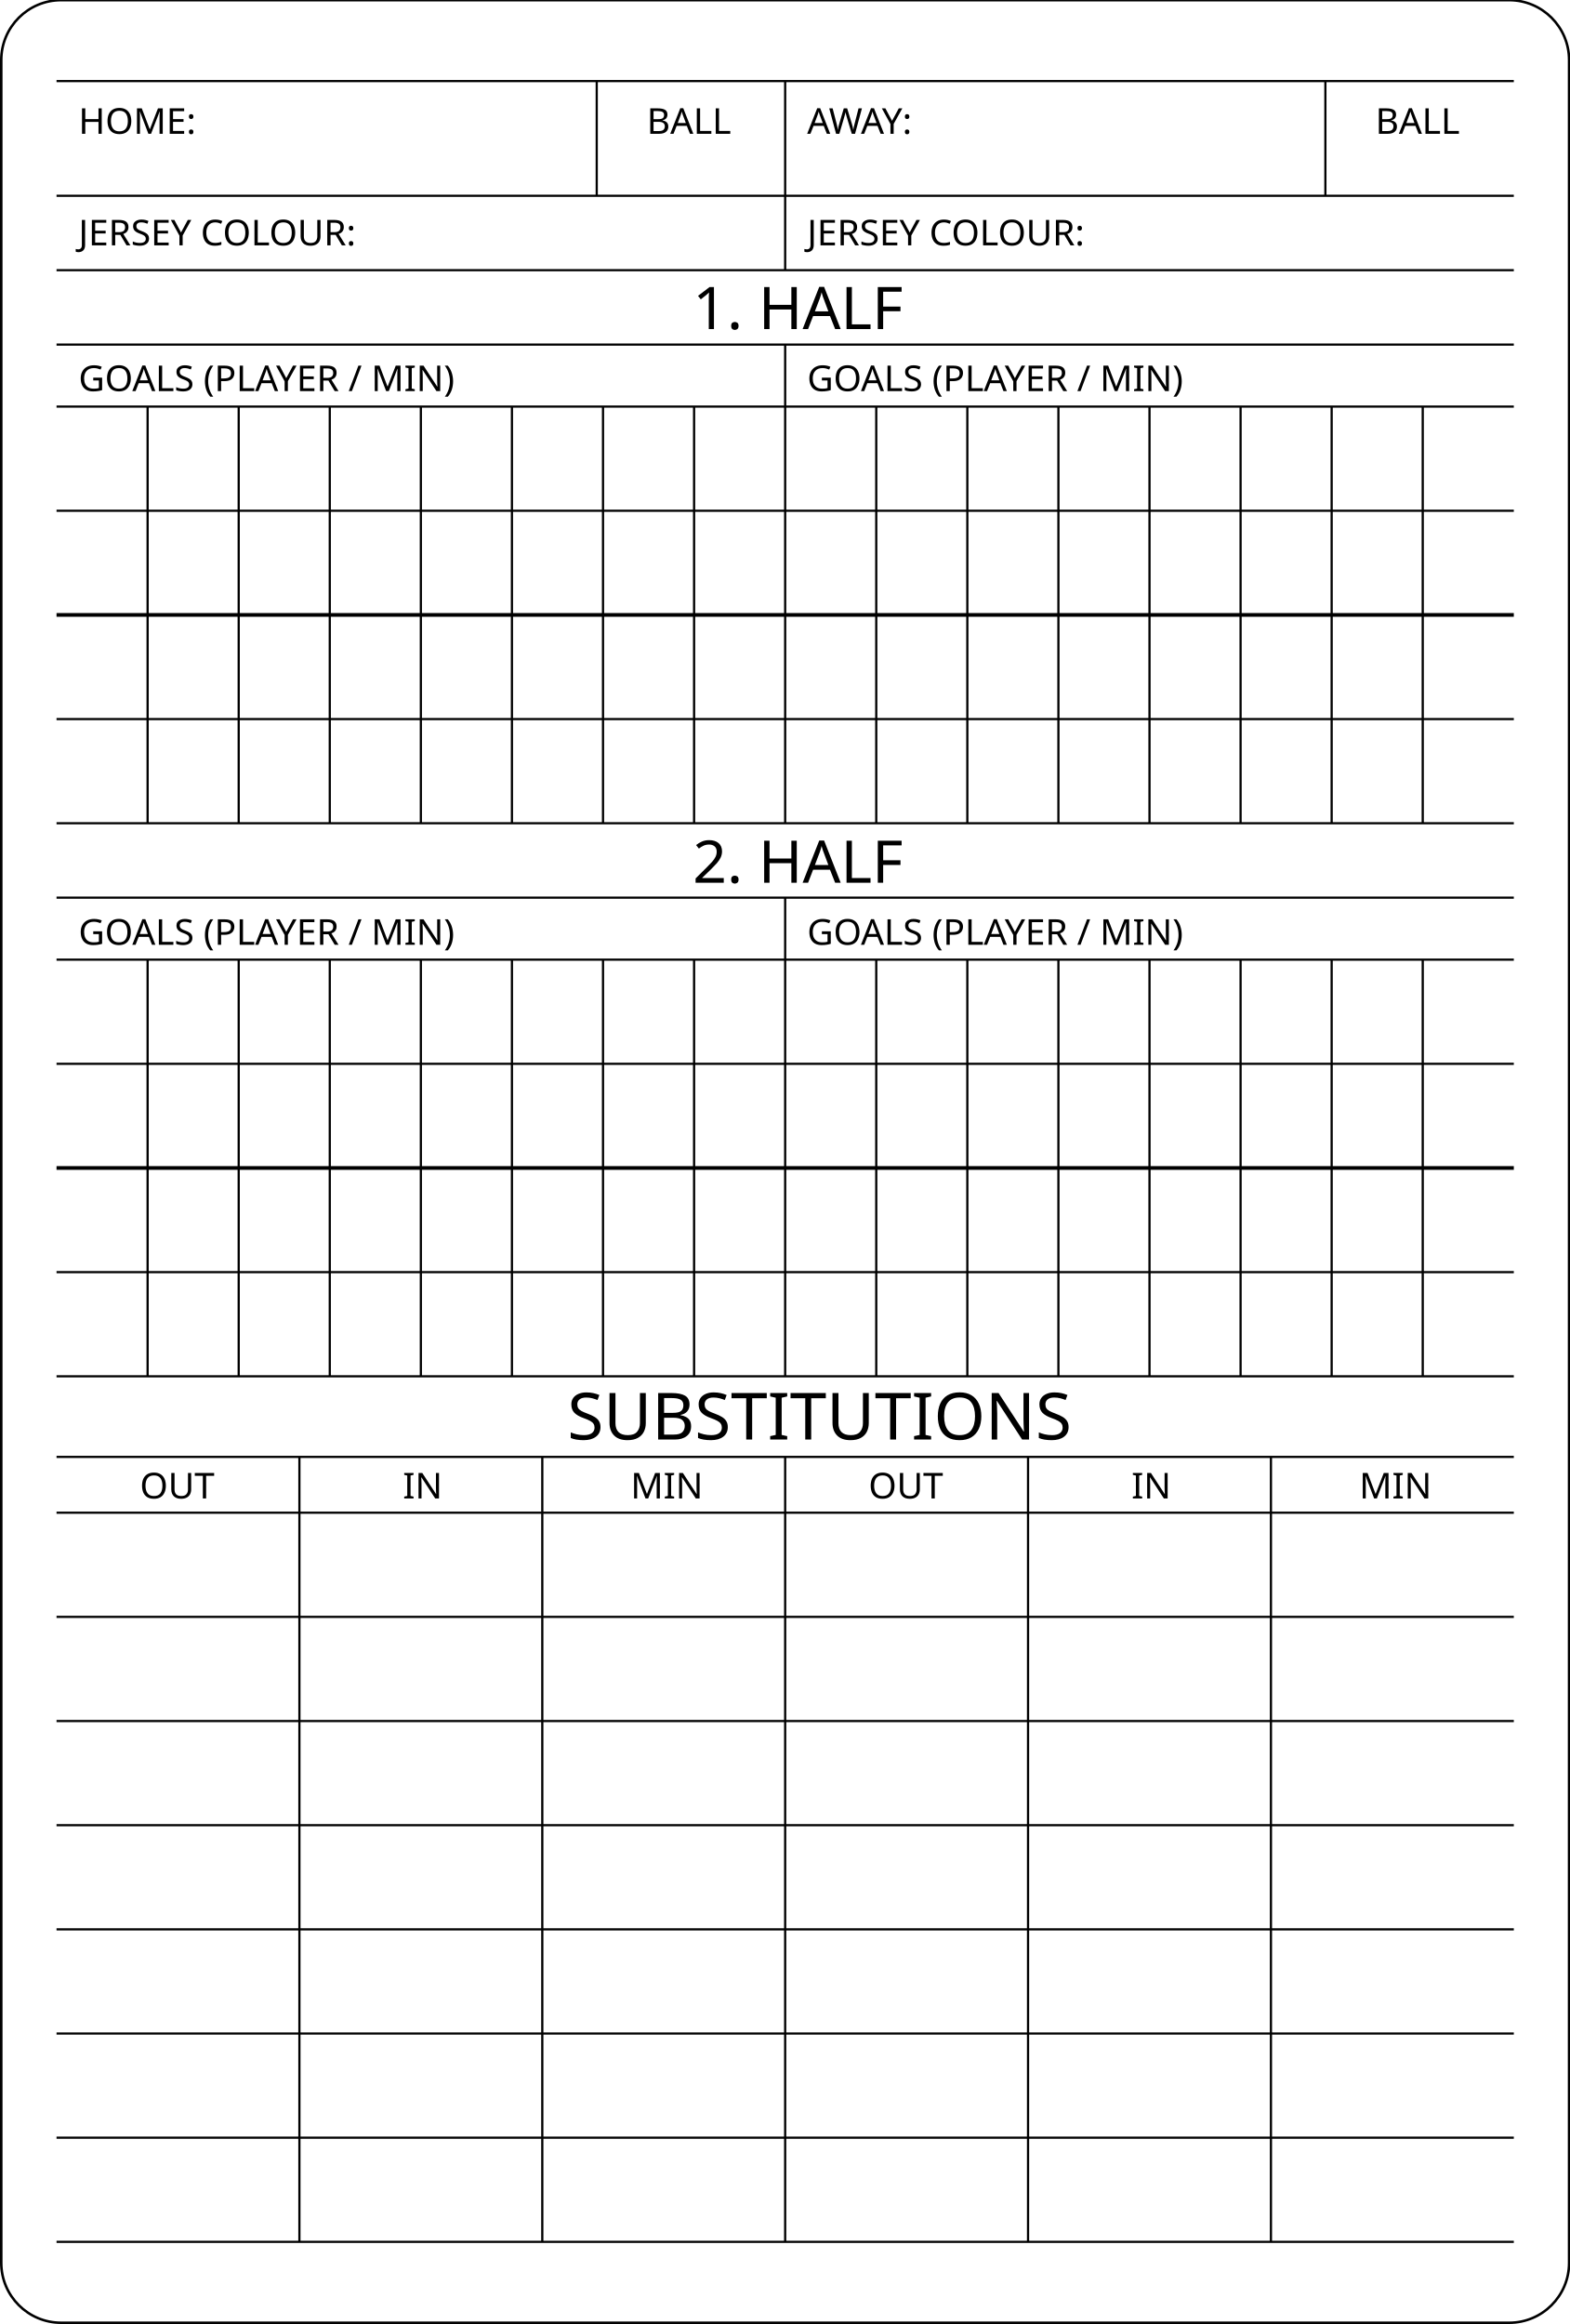
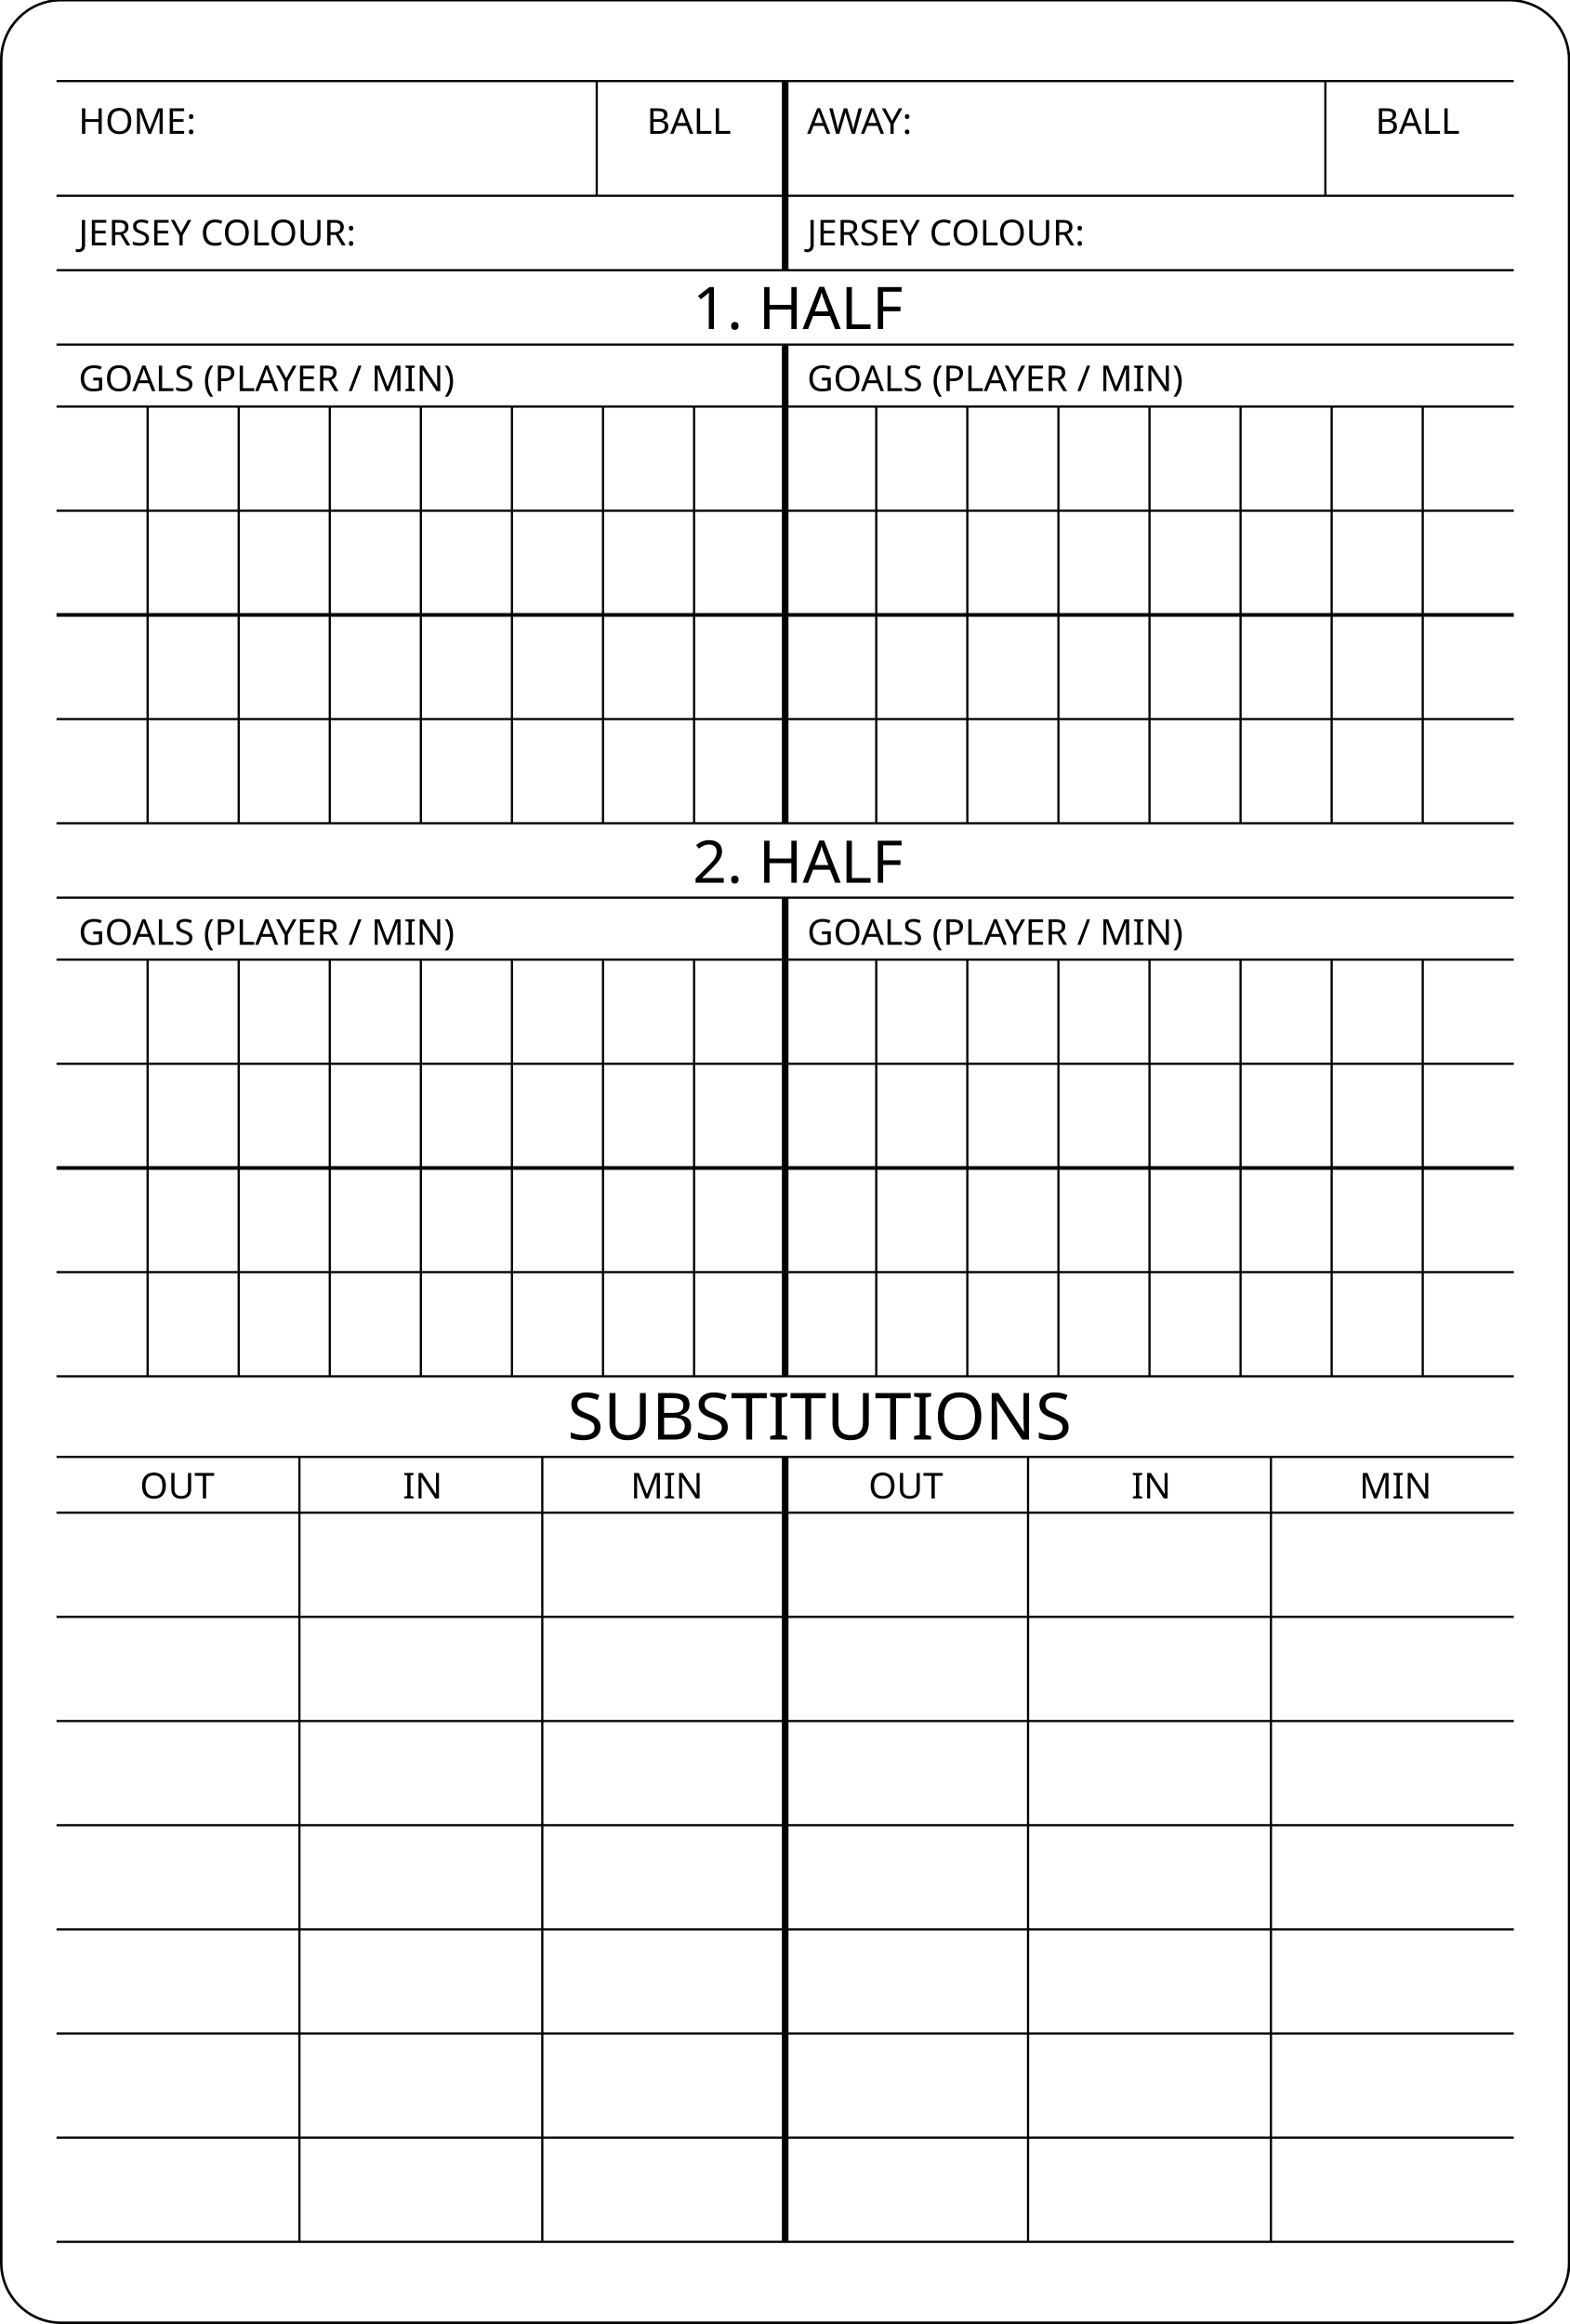
<svg xmlns="http://www.w3.org/2000/svg" width="218.268" height="323.15" preserveAspectRatio="xMinYMin meet" viewBox="0 0 218 323" version="1.0" fill-rule="evenodd">
  <clipPath id="clip">
    <rect x="0" y="0" width="218.268" height="323.15" />
  </clipPath>
  <g id="group" transform="scale(1,-1) translate(0,-323)" style="clip-path: url(#clip)">
    <g transform=" matrix(0.436535,0,0,0.430866,0,0)">
      <rect x="0" y="0" width="500" height="750" style="stroke: none; stroke-linecap: butt; stroke-width: 1; fill: rgb(100%,100%,100%); fill-rule: evenodd;" />
      <rect x="0.401" y="0.401" width="499.198" height="749.198" rx="19.08" ry="19.336" style="stroke: rgb(0%,0%,0%); stroke-linecap: butt; stroke-width: 0.802; fill: none; fill-rule: evenodd;" />
      <path d="M 18,723.5 L 482,723.5 Z" style="stroke: rgb(0%,0%,0%); stroke-linecap: butt; stroke-width: 0.7;" />
      <path d="M 18,686.5 L 482,686.5 Z" style="stroke: rgb(0%,0%,0%); stroke-linecap: butt; stroke-width: 0.7;" />
      <path d="M 18,662.5 L 482,662.5 Z" style="stroke: rgb(0%,0%,0%); stroke-linecap: butt; stroke-width: 0.7;" />
-       <path d="M 250,723.5 L 250,662.5 Z" style="stroke: rgb(0%,0%,0%); stroke-linecap: butt; stroke-width: 0.7;" />
+       <path d="M 250,723.5 L 250,662.5 Z" style="stroke: rgb(0%,0%,0%); stroke-linecap: butt; stroke-width: 2.1;" />
      <path d="M 190,723.5 L 190,686.5 Z" style="stroke: rgb(0%,0%,0%); stroke-linecap: butt; stroke-width: 0.7;" />
      <path d="M 422,723.5 L 422,686.5 Z" style="stroke: rgb(0%,0%,0%); stroke-linecap: butt; stroke-width: 0.7;" />
      <text x="25" y="706.5" style="font-family: CardRegular; font-size: 11.5px;fill: rgb(0%,0%,0%); stroke:none;" transform="translate(0,1413) scale(1,-1)">HOME:</text>
      <text x="257" y="706.5" style="font-family: CardRegular; font-size: 11.5px;fill: rgb(0%,0%,0%); stroke:none;" transform="translate(0,1413) scale(1,-1)">AWAY:</text>
      <text x="205.934" y="706.5" style="font-family: CardRegular; font-size: 11.5px;fill: rgb(0%,0%,0%); stroke:none;" transform="translate(0,1413) scale(1,-1)">BALL</text>
      <text x="437.934" y="706.5" style="font-family: CardRegular; font-size: 11.5px;fill: rgb(0%,0%,0%); stroke:none;" transform="translate(0,1413) scale(1,-1)">BALL</text>
      <text x="25" y="670.5" style="font-family: CardRegular; font-size: 11.5px;fill: rgb(0%,0%,0%); stroke:none;" transform="translate(0,1341) scale(1,-1)">JERSEY COLOUR:</text>
      <text x="257" y="670.5" style="font-family: CardRegular; font-size: 11.5px;fill: rgb(0%,0%,0%); stroke:none;" transform="translate(0,1341) scale(1,-1)">JERSEY COLOUR:</text>
      <text x="220.572" y="643.5" style="font-family: CardHeading; font-size: 19px;fill: rgb(0%,0%,0%); stroke:none;" transform="translate(0,1287) scale(1,-1)">1. HALF</text>
      <path d="M 18,638.5 L 482,638.5 Z" style="stroke: rgb(0%,0%,0%); stroke-linecap: butt; stroke-width: 0.7;" />
      <text x="25" y="623.5" style="font-family: CardRegular; font-size: 11.5px;fill: rgb(0%,0%,0%); stroke:none;" transform="translate(0,1247) scale(1,-1)">GOALS (PLAYER / MIN)</text>
      <text x="257" y="623.5" style="font-family: CardRegular; font-size: 11.5px;fill: rgb(0%,0%,0%); stroke:none;" transform="translate(0,1247) scale(1,-1)">GOALS (PLAYER / MIN)</text>
      <path d="M 18,618.5 L 482,618.5 Z" style="stroke: rgb(0%,0%,0%); stroke-linecap: butt; stroke-width: 0.7;" />
      <path d="M 18,584.9 L 482,584.9 Z" style="stroke: rgb(0%,0%,0%); stroke-linecap: butt; stroke-width: 0.7;" />
      <path d="M 18,551.3 L 482,551.3 Z" style="stroke: rgb(0%,0%,0%); stroke-linecap: butt; stroke-width: 1.2;" />
      <path d="M 18,517.7 L 482,517.7 Z" style="stroke: rgb(0%,0%,0%); stroke-linecap: butt; stroke-width: 0.7;" />
      <path d="M 18,484.1 L 482,484.1 Z" style="stroke: rgb(0%,0%,0%); stroke-linecap: butt; stroke-width: 0.7;" />
      <path d="M 47,618.5 L 47,484.1 Z" style="stroke: rgb(0%,0%,0%); stroke-linecap: butt; stroke-width: 0.7;" />
      <path d="M 76,618.5 L 76,484.1 Z" style="stroke: rgb(0%,0%,0%); stroke-linecap: butt; stroke-width: 0.7;" />
      <path d="M 105,618.5 L 105,484.1 Z" style="stroke: rgb(0%,0%,0%); stroke-linecap: butt; stroke-width: 0.7;" />
      <path d="M 134,618.5 L 134,484.1 Z" style="stroke: rgb(0%,0%,0%); stroke-linecap: butt; stroke-width: 0.7;" />
      <path d="M 163,618.5 L 163,484.1 Z" style="stroke: rgb(0%,0%,0%); stroke-linecap: butt; stroke-width: 0.7;" />
      <path d="M 192,618.5 L 192,484.1 Z" style="stroke: rgb(0%,0%,0%); stroke-linecap: butt; stroke-width: 0.7;" />
      <path d="M 221,618.5 L 221,484.1 Z" style="stroke: rgb(0%,0%,0%); stroke-linecap: butt; stroke-width: 0.7;" />
-       <path d="M 250,618.5 L 250,484.1 Z" style="stroke: rgb(0%,0%,0%); stroke-linecap: butt; stroke-width: 0.7;" />
      <path d="M 279,618.5 L 279,484.1 Z" style="stroke: rgb(0%,0%,0%); stroke-linecap: butt; stroke-width: 0.7;" />
      <path d="M 308,618.5 L 308,484.1 Z" style="stroke: rgb(0%,0%,0%); stroke-linecap: butt; stroke-width: 0.7;" />
      <path d="M 337,618.5 L 337,484.1 Z" style="stroke: rgb(0%,0%,0%); stroke-linecap: butt; stroke-width: 0.7;" />
      <path d="M 366,618.5 L 366,484.1 Z" style="stroke: rgb(0%,0%,0%); stroke-linecap: butt; stroke-width: 0.7;" />
      <path d="M 395,618.5 L 395,484.1 Z" style="stroke: rgb(0%,0%,0%); stroke-linecap: butt; stroke-width: 0.7;" />
      <path d="M 424,618.5 L 424,484.1 Z" style="stroke: rgb(0%,0%,0%); stroke-linecap: butt; stroke-width: 0.7;" />
      <path d="M 453,618.5 L 453,484.1 Z" style="stroke: rgb(0%,0%,0%); stroke-linecap: butt; stroke-width: 0.7;" />
-       <path d="M 250,638.5 L 250,618.5 Z" style="stroke: rgb(0%,0%,0%); stroke-linecap: butt; stroke-width: 0.7;" />
+       <path d="M 250,638.5 L 250,484.1 Z" style="stroke: rgb(0%,0%,0%); stroke-linecap: butt; stroke-width: 2.1;" />
      <text x="220.572" y="465.1" style="font-family: CardHeading; font-size: 19px;fill: rgb(0%,0%,0%); stroke:none;" transform="translate(0,930) scale(1,-1)">2. HALF</text>
      <path d="M 18,460.1 L 482,460.1 Z" style="stroke: rgb(0%,0%,0%); stroke-linecap: butt; stroke-width: 0.7;" />
      <text x="25" y="445.1" style="font-family: CardRegular; font-size: 11.5px;fill: rgb(0%,0%,0%); stroke:none;" transform="translate(0,890) scale(1,-1)">GOALS (PLAYER / MIN)</text>
      <text x="257" y="445.1" style="font-family: CardRegular; font-size: 11.5px;fill: rgb(0%,0%,0%); stroke:none;" transform="translate(0,890) scale(1,-1)">GOALS (PLAYER / MIN)</text>
      <path d="M 18,440.1 L 482,440.1 Z" style="stroke: rgb(0%,0%,0%); stroke-linecap: butt; stroke-width: 0.7;" />
      <path d="M 18,406.5 L 482,406.5 Z" style="stroke: rgb(0%,0%,0%); stroke-linecap: butt; stroke-width: 0.7;" />
      <path d="M 18,372.9 L 482,372.9 Z" style="stroke: rgb(0%,0%,0%); stroke-linecap: butt; stroke-width: 1.2;" />
      <path d="M 18,339.3 L 482,339.3 Z" style="stroke: rgb(0%,0%,0%); stroke-linecap: butt; stroke-width: 0.7;" />
      <path d="M 18,305.7 L 482,305.7 Z" style="stroke: rgb(0%,0%,0%); stroke-linecap: butt; stroke-width: 0.7;" />
      <path d="M 47,440.1 L 47,305.7 Z" style="stroke: rgb(0%,0%,0%); stroke-linecap: butt; stroke-width: 0.7;" />
      <path d="M 76,440.1 L 76,305.7 Z" style="stroke: rgb(0%,0%,0%); stroke-linecap: butt; stroke-width: 0.7;" />
      <path d="M 105,440.1 L 105,305.7 Z" style="stroke: rgb(0%,0%,0%); stroke-linecap: butt; stroke-width: 0.7;" />
      <path d="M 134,440.1 L 134,305.7 Z" style="stroke: rgb(0%,0%,0%); stroke-linecap: butt; stroke-width: 0.7;" />
      <path d="M 163,440.1 L 163,305.7 Z" style="stroke: rgb(0%,0%,0%); stroke-linecap: butt; stroke-width: 0.7;" />
      <path d="M 192,440.1 L 192,305.7 Z" style="stroke: rgb(0%,0%,0%); stroke-linecap: butt; stroke-width: 0.7;" />
      <path d="M 221,440.1 L 221,305.7 Z" style="stroke: rgb(0%,0%,0%); stroke-linecap: butt; stroke-width: 0.7;" />
-       <path d="M 250,440.1 L 250,305.7 Z" style="stroke: rgb(0%,0%,0%); stroke-linecap: butt; stroke-width: 0.7;" />
      <path d="M 279,440.1 L 279,305.7 Z" style="stroke: rgb(0%,0%,0%); stroke-linecap: butt; stroke-width: 0.7;" />
      <path d="M 308,440.1 L 308,305.7 Z" style="stroke: rgb(0%,0%,0%); stroke-linecap: butt; stroke-width: 0.7;" />
      <path d="M 337,440.1 L 337,305.7 Z" style="stroke: rgb(0%,0%,0%); stroke-linecap: butt; stroke-width: 0.7;" />
      <path d="M 366,440.1 L 366,305.7 Z" style="stroke: rgb(0%,0%,0%); stroke-linecap: butt; stroke-width: 0.7;" />
      <path d="M 395,440.1 L 395,305.7 Z" style="stroke: rgb(0%,0%,0%); stroke-linecap: butt; stroke-width: 0.7;" />
      <path d="M 424,440.1 L 424,305.7 Z" style="stroke: rgb(0%,0%,0%); stroke-linecap: butt; stroke-width: 0.7;" />
      <path d="M 453,440.1 L 453,305.7 Z" style="stroke: rgb(0%,0%,0%); stroke-linecap: butt; stroke-width: 0.7;" />
-       <path d="M 250,460.1 L 250,440.1 Z" style="stroke: rgb(0%,0%,0%); stroke-linecap: butt; stroke-width: 0.7;" />
+       <path d="M 250,460.1 L 250,305.7 Z" style="stroke: rgb(0%,0%,0%); stroke-linecap: butt; stroke-width: 2.1;" />
      <text x="180.648" y="285.7" style="font-family: CardHeading; font-size: 21px;fill: rgb(0%,0%,0%); stroke:none;" transform="translate(0,571) scale(1,-1)">SUBSTITUTIONS</text>
      <path d="M 18,279.7 L 482,279.7 Z" style="stroke: rgb(0%,0%,0%); stroke-linecap: butt; stroke-width: 0.7;" />
      <path d="M 18,261.7 L 482,261.7 Z" style="stroke: rgb(0%,0%,0%); stroke-linecap: butt; stroke-width: 0.7;" />
      <path d="M 18,228.1 L 482,228.1 Z" style="stroke: rgb(0%,0%,0%); stroke-linecap: butt; stroke-width: 0.7;" />
      <path d="M 18,194.5 L 482,194.5 Z" style="stroke: rgb(0%,0%,0%); stroke-linecap: butt; stroke-width: 0.7;" />
      <path d="M 18,160.9 L 482,160.9 Z" style="stroke: rgb(0%,0%,0%); stroke-linecap: butt; stroke-width: 0.7;" />
      <path d="M 18,127.3 L 482,127.3 Z" style="stroke: rgb(0%,0%,0%); stroke-linecap: butt; stroke-width: 0.7;" />
      <path d="M 18,93.7 L 482,93.7 Z" style="stroke: rgb(0%,0%,0%); stroke-linecap: butt; stroke-width: 0.7;" />
      <path d="M 18,60.1 L 482,60.1 Z" style="stroke: rgb(0%,0%,0%); stroke-linecap: butt; stroke-width: 0.7;" />
      <path d="M 18,26.5 L 482,26.5 Z" style="stroke: rgb(0%,0%,0%); stroke-linecap: butt; stroke-width: 0.7;" />
      <path d="M 95.333,279.7 L 95.333,26.5 Z" style="stroke: rgb(0%,0%,0%); stroke-linecap: butt; stroke-width: 0.7;" />
      <path d="M 172.667,279.7 L 172.667,26.5 Z" style="stroke: rgb(0%,0%,0%); stroke-linecap: butt; stroke-width: 0.7;" />
      <text x="44.529" y="266.7" style="font-family: CardRegular; font-size: 11.5px;fill: rgb(0%,0%,0%); stroke:none;" transform="translate(0,533) scale(1,-1)">OUT</text>
      <text x="128.25" y="266.7" style="font-family: CardRegular; font-size: 11.5px;fill: rgb(0%,0%,0%); stroke:none;" transform="translate(0,533) scale(1,-1)">IN</text>
      <text x="200.794" y="266.7" style="font-family: CardRegular; font-size: 11.5px;fill: rgb(0%,0%,0%); stroke:none;" transform="translate(0,533) scale(1,-1)">MIN</text>
      <path d="M 327.333,279.7 L 327.333,26.5 Z" style="stroke: rgb(0%,0%,0%); stroke-linecap: butt; stroke-width: 0.7;" />
      <path d="M 404.667,279.7 L 404.667,26.5 Z" style="stroke: rgb(0%,0%,0%); stroke-linecap: butt; stroke-width: 0.7;" />
      <text x="276.529" y="266.7" style="font-family: CardRegular; font-size: 11.5px;fill: rgb(0%,0%,0%); stroke:none;" transform="translate(0,533) scale(1,-1)">OUT</text>
      <text x="360.25" y="266.7" style="font-family: CardRegular; font-size: 11.5px;fill: rgb(0%,0%,0%); stroke:none;" transform="translate(0,533) scale(1,-1)">IN</text>
      <text x="432.794" y="266.7" style="font-family: CardRegular; font-size: 11.5px;fill: rgb(0%,0%,0%); stroke:none;" transform="translate(0,533) scale(1,-1)">MIN</text>
-       <path d="M 250,279.7 L 250,26.5 Z" style="stroke: rgb(0%,0%,0%); stroke-linecap: butt; stroke-width: 0.7;" />
+       <path d="M 250,279.7 L 250,26.5 Z" style="stroke: rgb(0%,0%,0%); stroke-linecap: butt; stroke-width: 2.1;" />
    </g>
  </g>
</svg>
